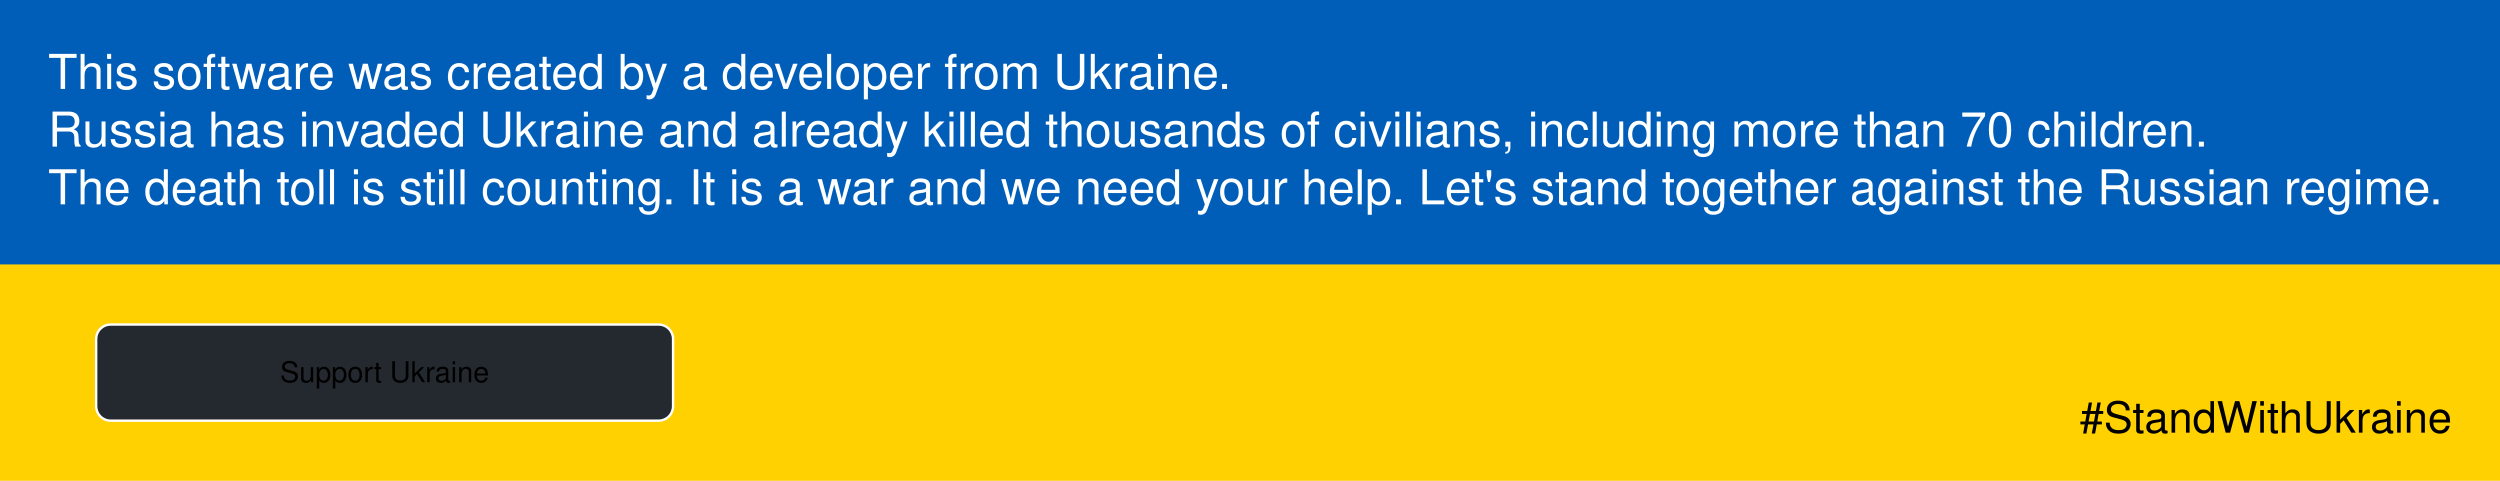
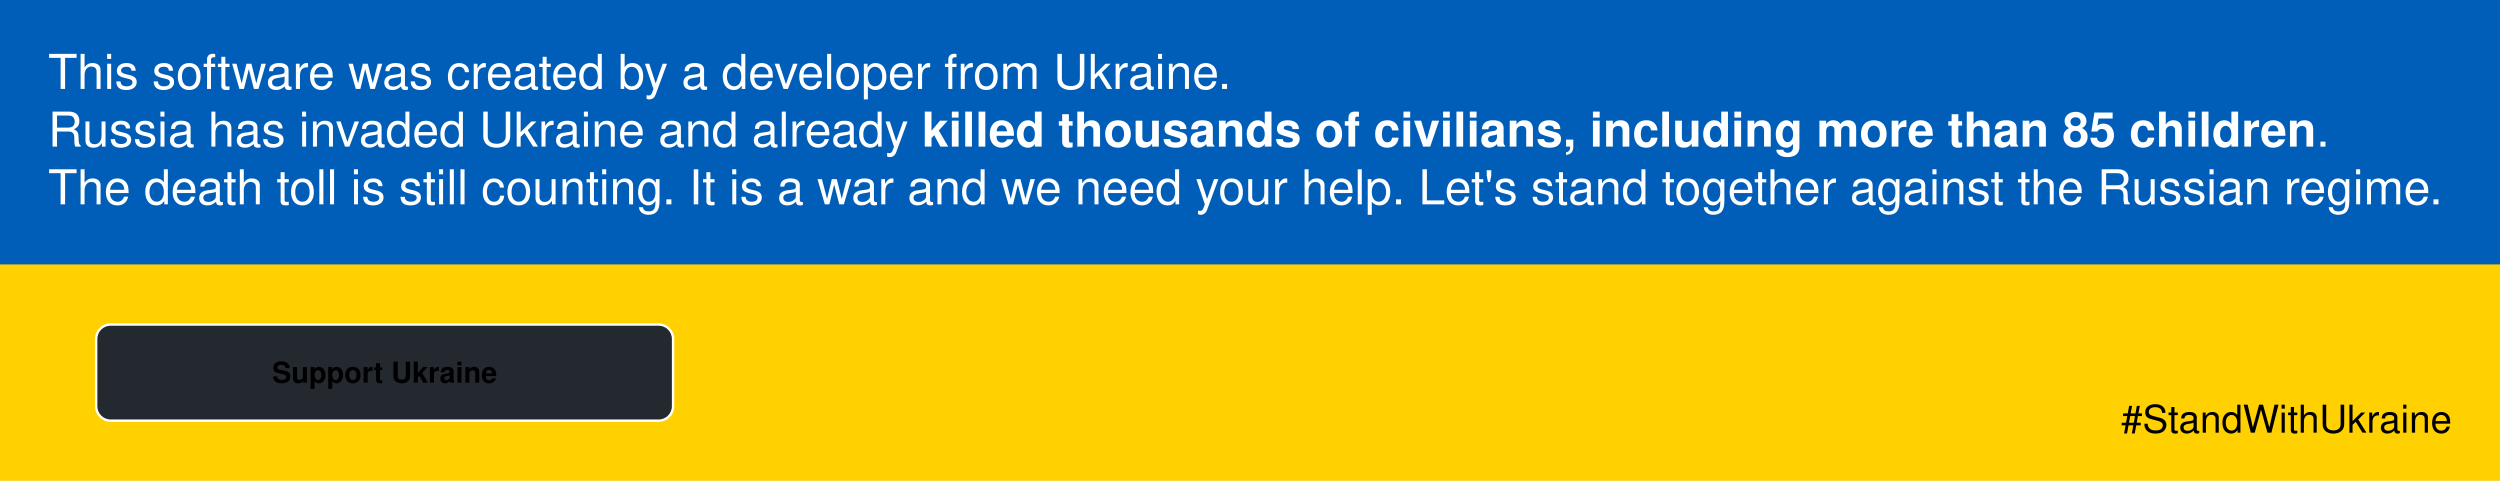
<svg xmlns="http://www.w3.org/2000/svg" viewBox="0 0 1040 200">
  <style>
@namespace svg url(http://www.w3.org/2000/svg);

svg {
  font-family: BlinkMacSystemFont, "Segoe UI", Helvetica, Arial, sans-serif, "Apple Color Emoji", "Segoe UI Emoji";
}

svg|a:link, svg|a:visited {
  cursor: pointer;
}

svg|a text {
  fill: white;
  font-size: 18px;
}

svg|a:hover &gt; .button, svg|a:active &gt; .button {
  fill: white;
  stroke: #24292f;
}

svg|a:hover &gt; text, svg|a:active &gt; text {
  fill: #24292f;
}

.button {
  stroke: white;
  fill: #24292f;
}

.flag-blue {
  fill: #005eb8;
}

.flag-yellow {
  fill: #ffd101;
}

.bg {
  fill: #f6f8fa;
  stroke: #d0d7de;
  stroke-width: 0.8px;
}

.message {
  fill: white;
}

.hashtag {
-   font-size: 18px;
+   font-size: 16px;
  fill: black;
}
  </style>
  <rect x="0" y="0" width="100%" height="100%" class="flag-yellow" />
  <rect x="0" y="0" width="100%" height="110px" class="flag-blue" />
  <text x="0" y="25" font-size="20" dy="0" class="message">
    <tspan x="20" dy=".6em">This software was created by a developer from Ukraine.</tspan>
-     <tspan x="20" dy="1.2em">Russia has invaded Ukraine and already killed thousands of civilians, including more than 70 children.</tspan>
+     <tspan x="20" dy="1.2em">Russia has invaded Ukraine and already <tspan font-weight="bold">killed thousands of civilians, including more than 85 children</tspan>.</tspan>
    <tspan x="20" dy="1.2em">The death toll is still counting. It is a war and we need your help. Let's stand together against the Russian regime.</tspan>
  </text>
  <g>
    <a href="https://github.com/vshymanskyy/StandWithUkraine/blob/main/docs/README.md">
      <rect x="40" y="135" width="240" height="40" rx="6" class="button" />
-       <text x="160" y="155" dominant-baseline="middle" text-anchor="middle">Support Ukraine</text>
+       <text x="160" y="155" dominant-baseline="middle" font-weight="bold" text-anchor="middle">Support Ukraine</text>
    </a>
  </g>
  <text x="1020" y="180" class="hashtag" text-anchor="end">
      #StandWithUkraine
  </text>
</svg>
